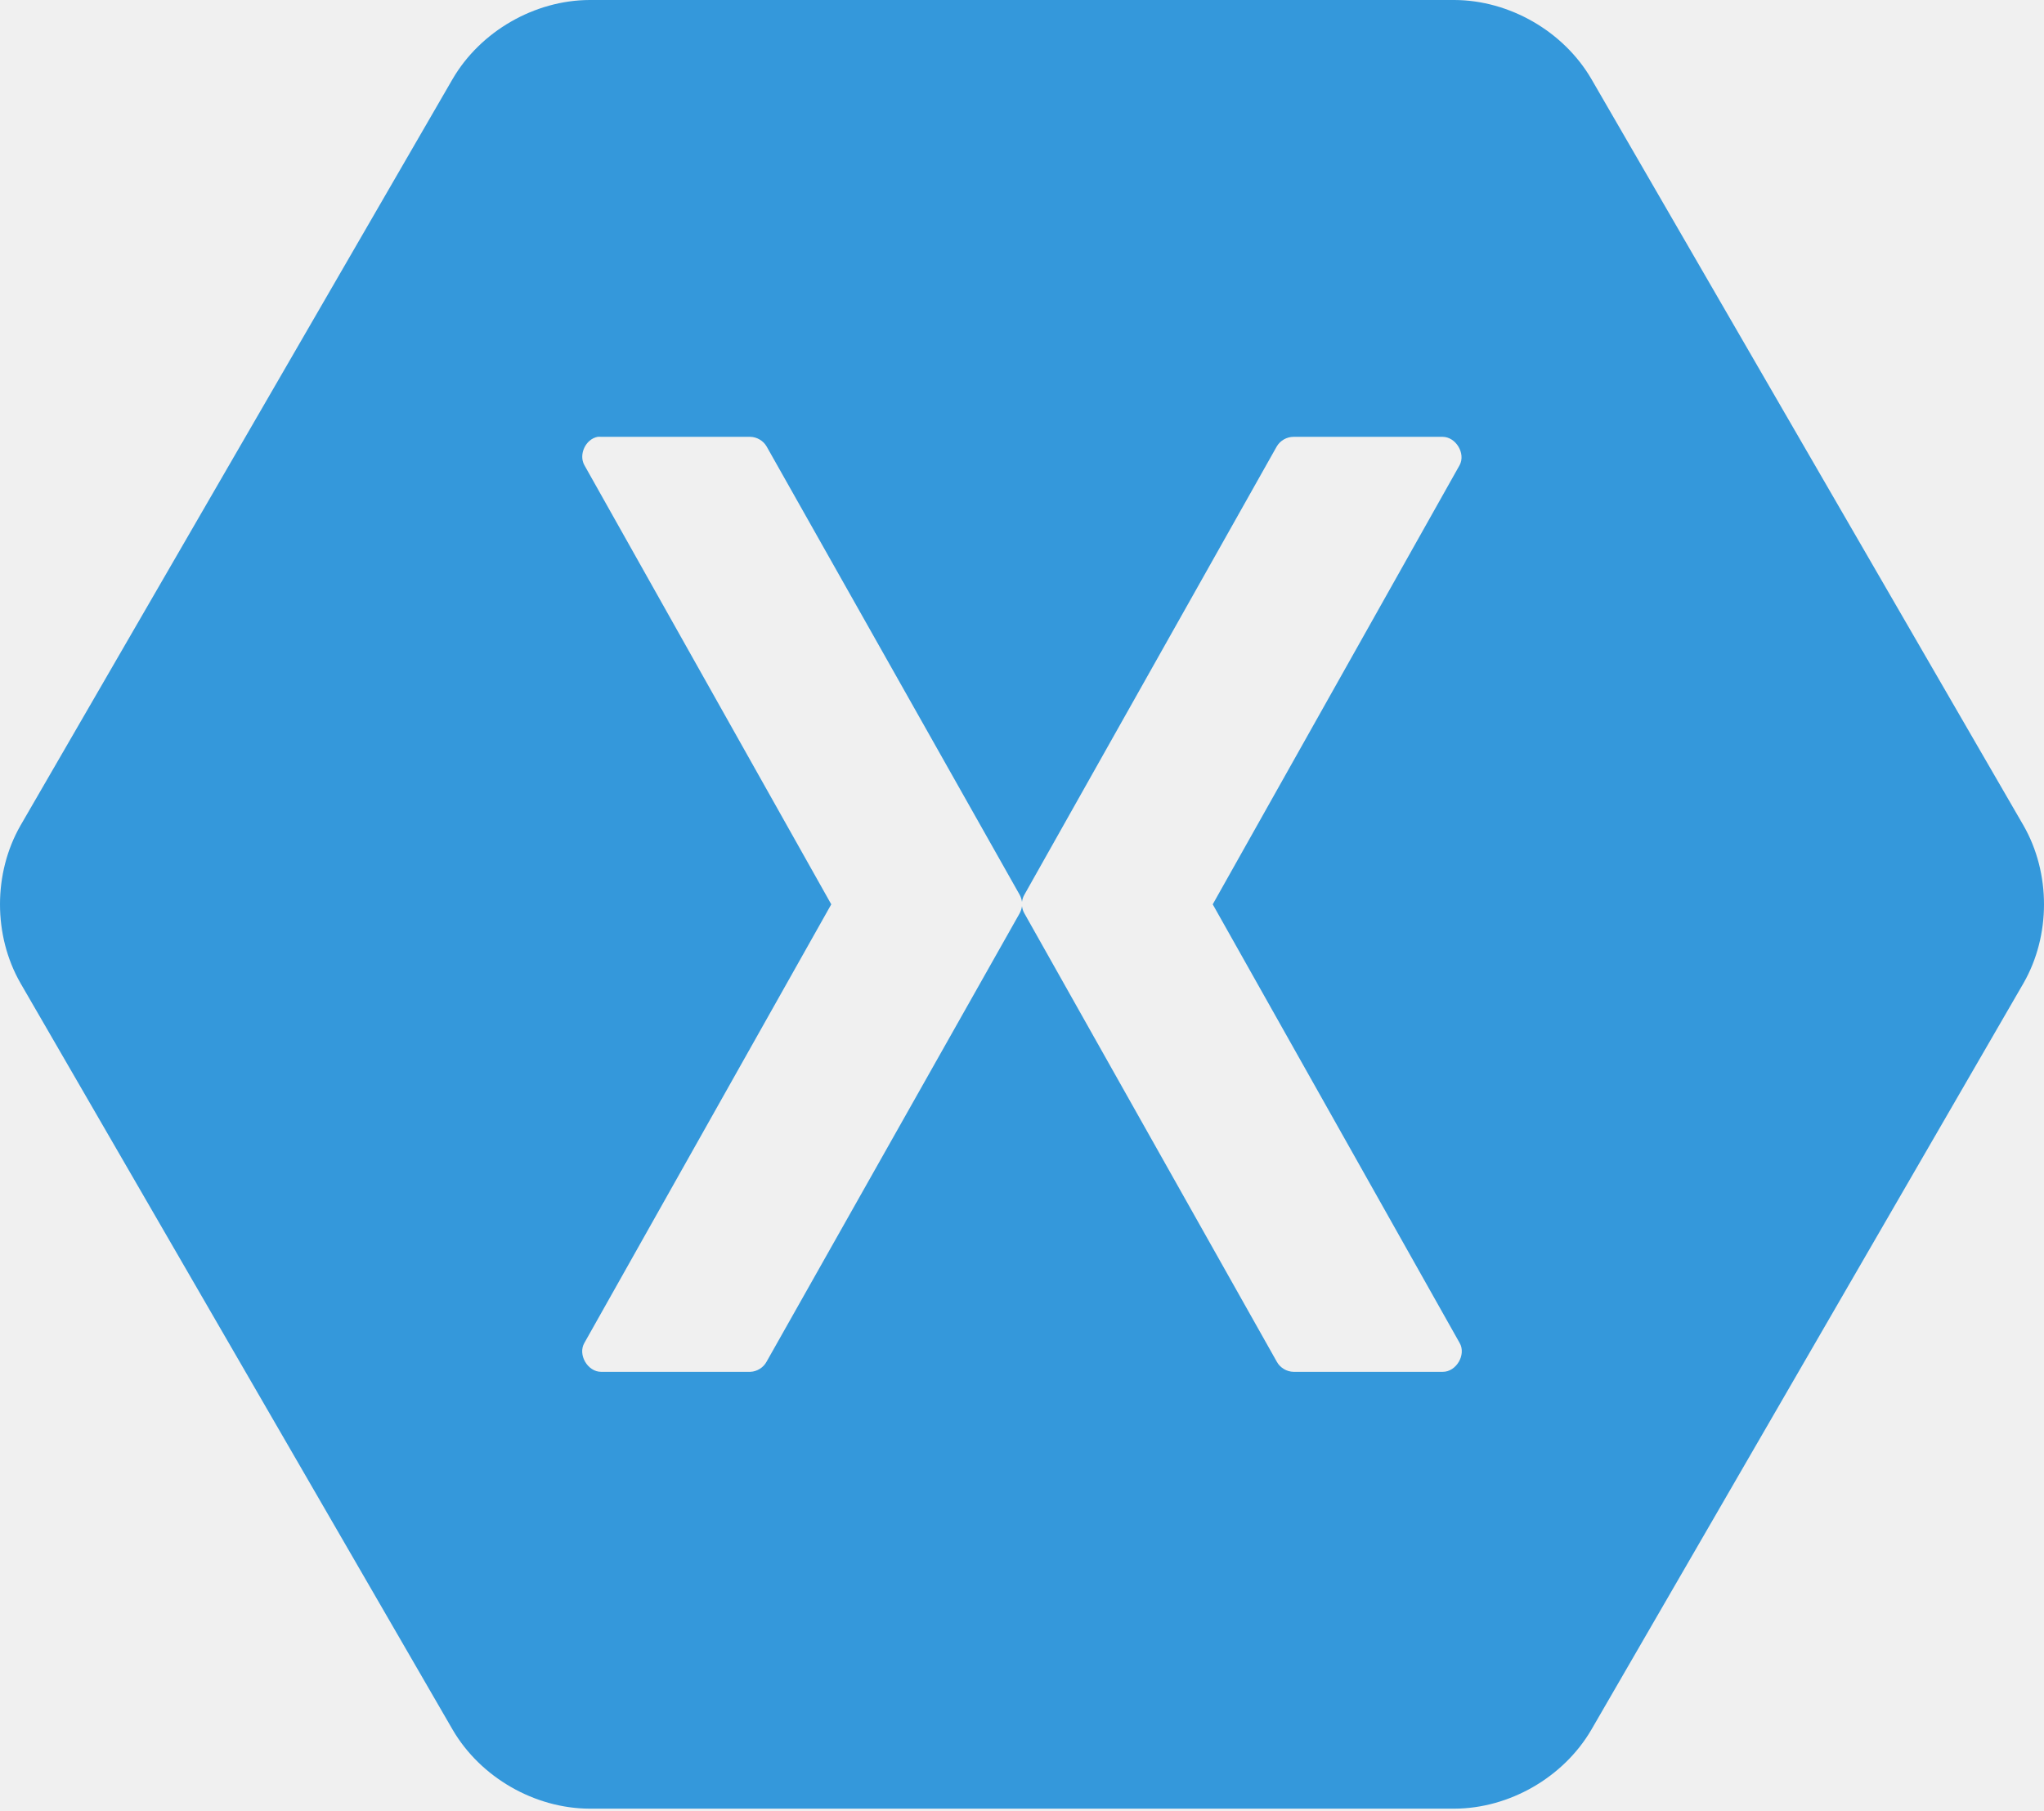
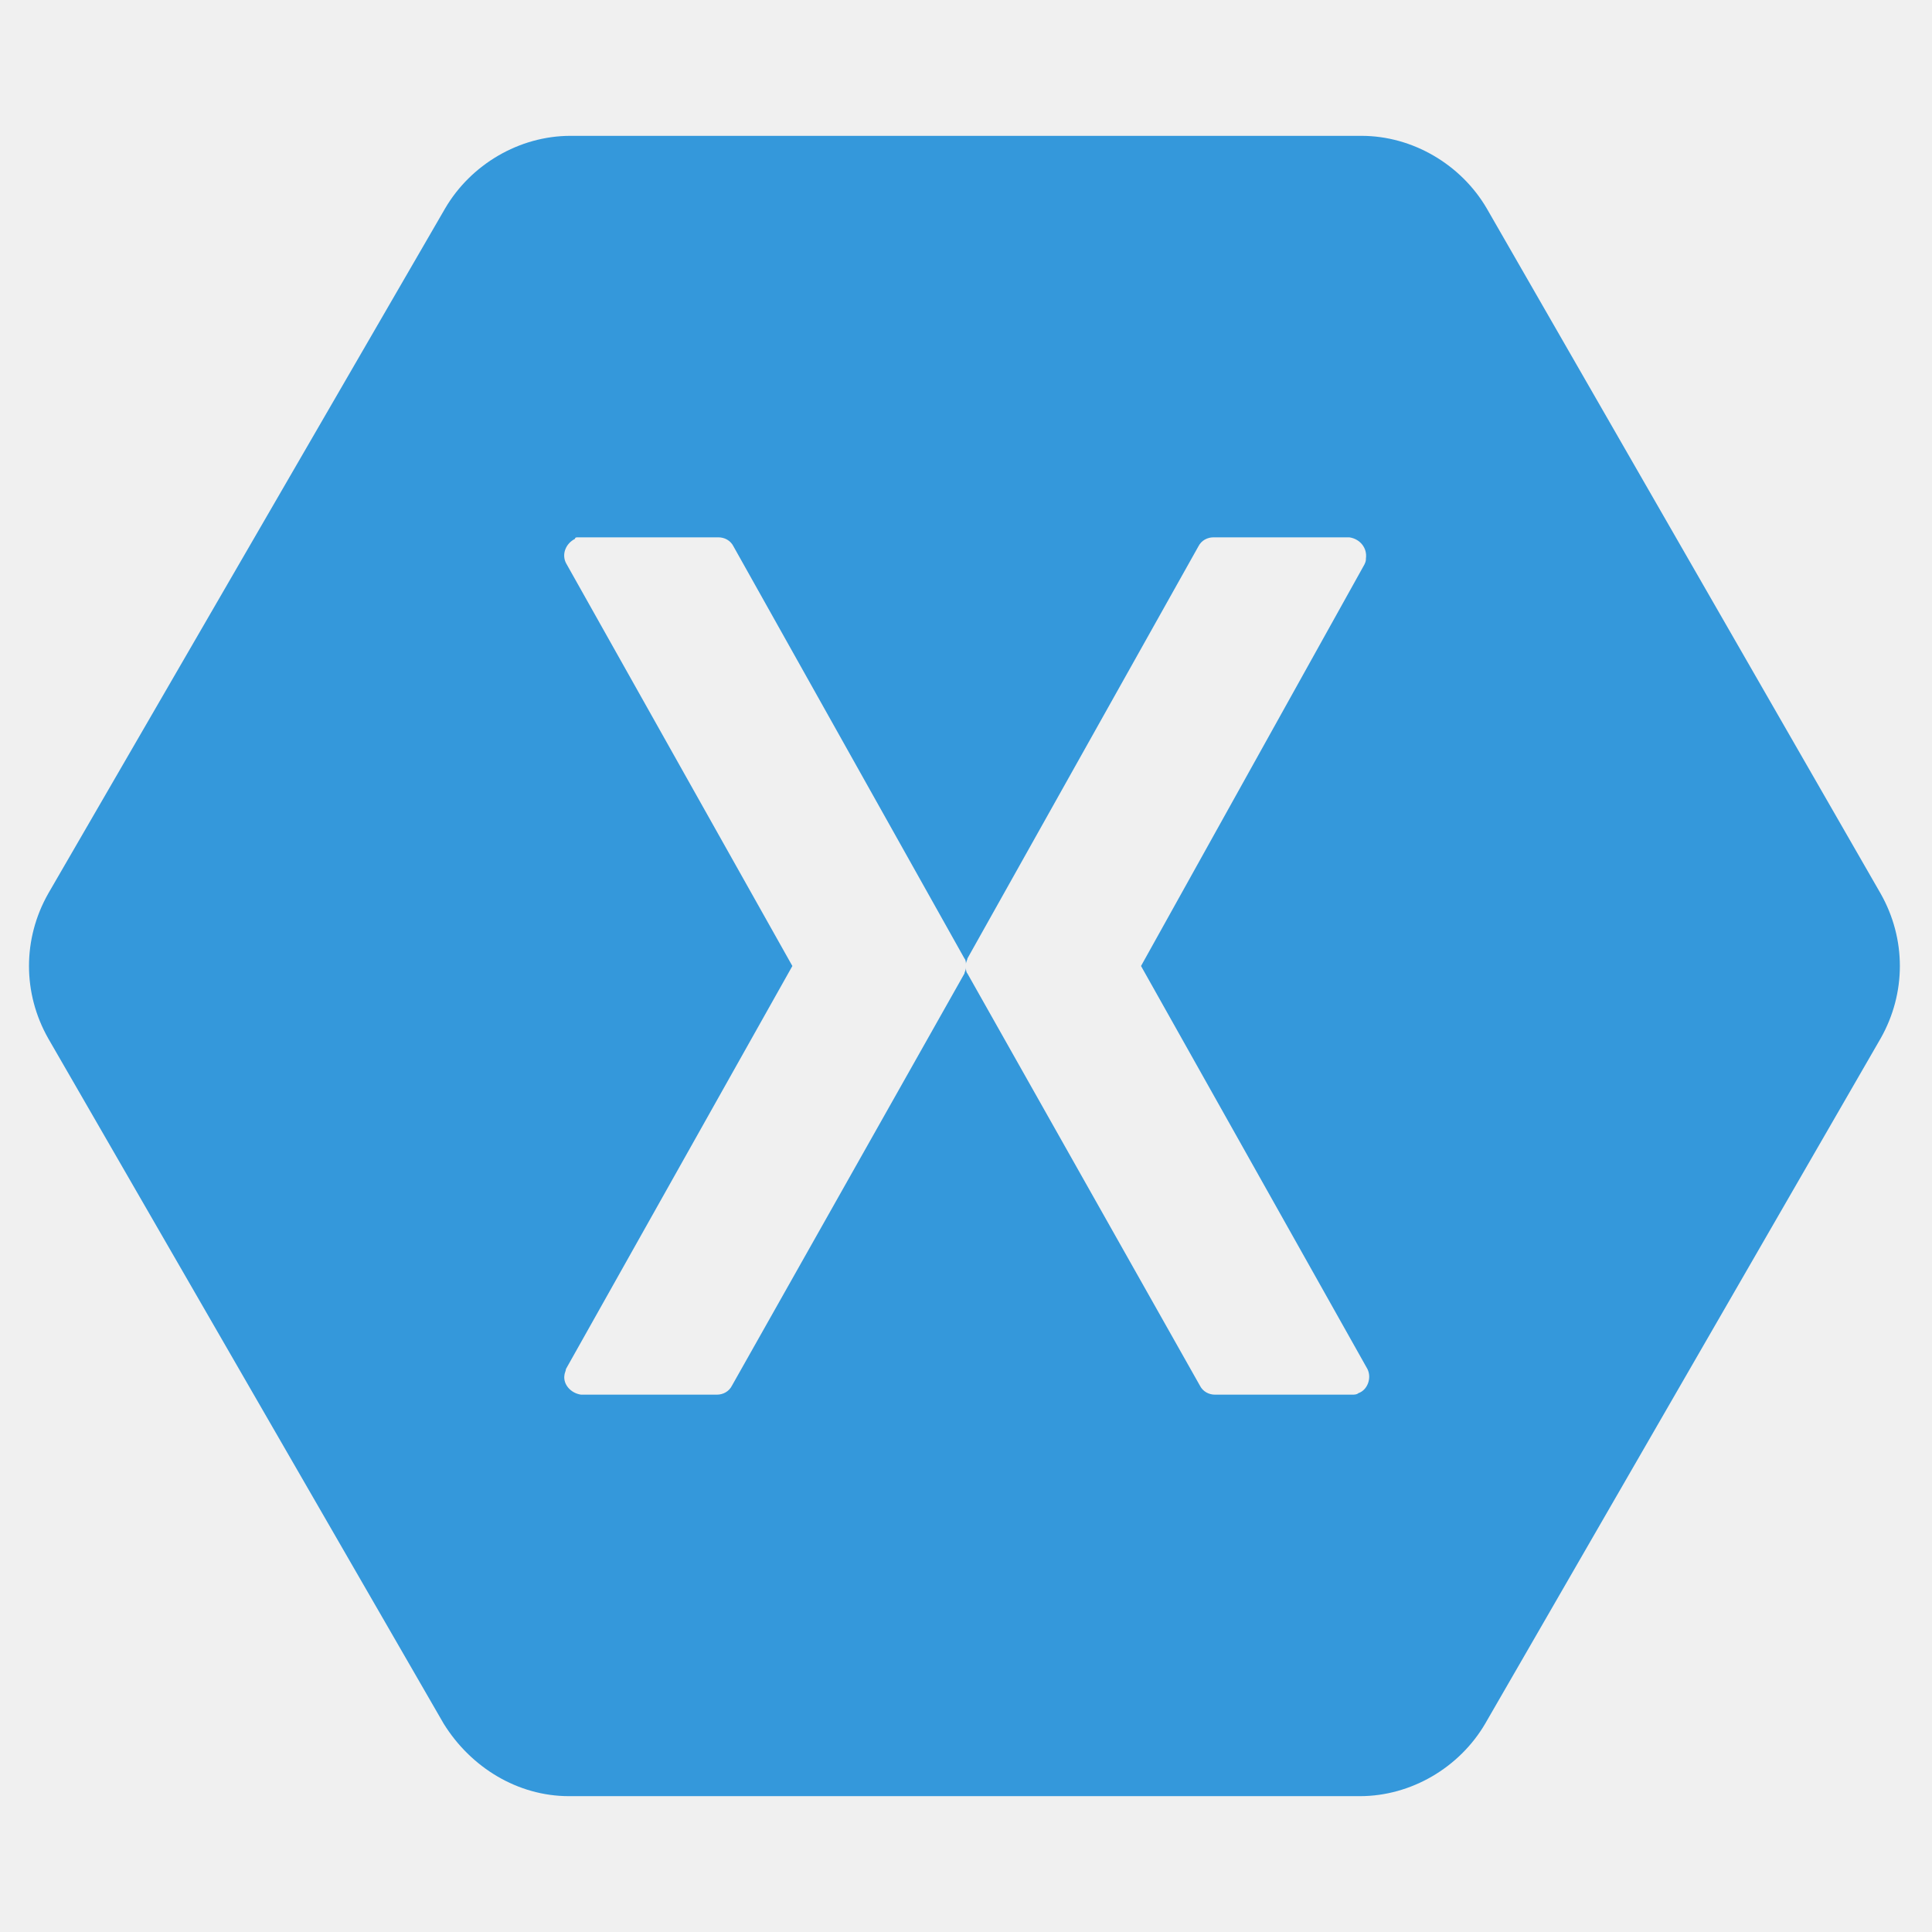
- <svg xmlns="http://www.w3.org/2000/svg" width="35" height="31" viewBox="0 0 35 31" fill="none">
-   <g clip-path="url(#clip0_5511_1343)">
-     <path d="M10.099 0C9.154 0.002 8.228 0.536 7.752 1.35L0.351 14.135C-0.117 14.952 -0.117 16.018 0.351 16.835L7.752 29.62C8.228 30.434 9.154 30.968 10.099 30.97H24.901C25.846 30.968 26.772 30.434 27.248 29.62L34.649 16.835C35.117 16.018 35.117 14.952 34.649 14.135L27.248 1.35C26.772 0.536 25.846 0.002 24.901 0L10.099 0ZM10.233 7.48C10.254 7.478 10.275 7.478 10.295 7.48H12.848C12.961 7.482 13.071 7.547 13.127 7.645L17.459 15.32C17.48 15.358 17.494 15.4 17.5 15.444C17.505 15.4 17.519 15.358 17.541 15.32L21.862 7.645C21.92 7.544 22.035 7.479 22.151 7.48H24.704C24.93 7.482 25.1 7.765 24.994 7.964L20.766 15.485L24.994 22.996C25.11 23.196 24.936 23.492 24.704 23.49H22.151C22.033 23.489 21.917 23.419 21.862 23.315L17.541 15.64C17.519 15.602 17.505 15.559 17.5 15.516C17.494 15.559 17.48 15.602 17.459 15.64L13.127 23.315C13.074 23.416 12.963 23.486 12.848 23.49H10.295C10.063 23.492 9.89 23.196 10.006 22.996L14.234 15.485L10.006 7.964C9.905 7.782 10.028 7.519 10.233 7.48Z" fill="#3498DB" />
-   </g>
-   <defs>
-     <clipPath id="clip0_5511_1343">
-       <rect width="35" height="31" fill="white" />
-     </clipPath>
-   </defs>
+ <svg xmlns="http://www.w3.org/2000/svg" width="32" height="32" viewBox="0 0 32 32" fill="none">
+   <path d="M9.449 2.25C8.599 2.25 7.799 2.725 7.374 3.45L0.799 14.8C0.374 15.55 0.374 16.45 0.799 17.2L7.349 28.55C7.799 29.275 8.574 29.75 9.424 29.75H22.524C23.374 29.75 24.174 29.275 24.599 28.55L31.149 17.2C31.574 16.45 31.574 15.55 31.149 14.8L24.624 3.45C24.199 2.725 23.399 2.25 22.549 2.25H9.449ZM9.574 8.9H11.899C11.999 8.9 12.099 8.95 12.149 9.05L15.974 15.875C15.999 15.9 15.999 15.95 15.999 15.975C15.999 15.925 16.024 15.9 16.024 15.875L19.849 9.05C19.899 8.95 19.999 8.9 20.099 8.9H22.349C22.524 8.925 22.649 9.075 22.624 9.25C22.624 9.275 22.624 9.3 22.599 9.35L18.899 16L22.649 22.675C22.724 22.825 22.649 23.025 22.499 23.075C22.474 23.1 22.424 23.1 22.399 23.1H20.124C20.024 23.1 19.924 23.05 19.874 22.95L16.024 16.125C15.999 16.1 15.999 16.05 15.999 16.025C15.999 16.075 15.974 16.1 15.974 16.125L12.124 22.95C12.074 23.05 11.974 23.1 11.874 23.1H9.624C9.449 23.075 9.324 22.925 9.349 22.775C9.349 22.75 9.374 22.7 9.374 22.675L13.124 16L9.374 9.325C9.299 9.175 9.374 9 9.524 8.925C9.524 8.9 9.549 8.9 9.574 8.9Z" fill="#3498DB" />
</svg>
